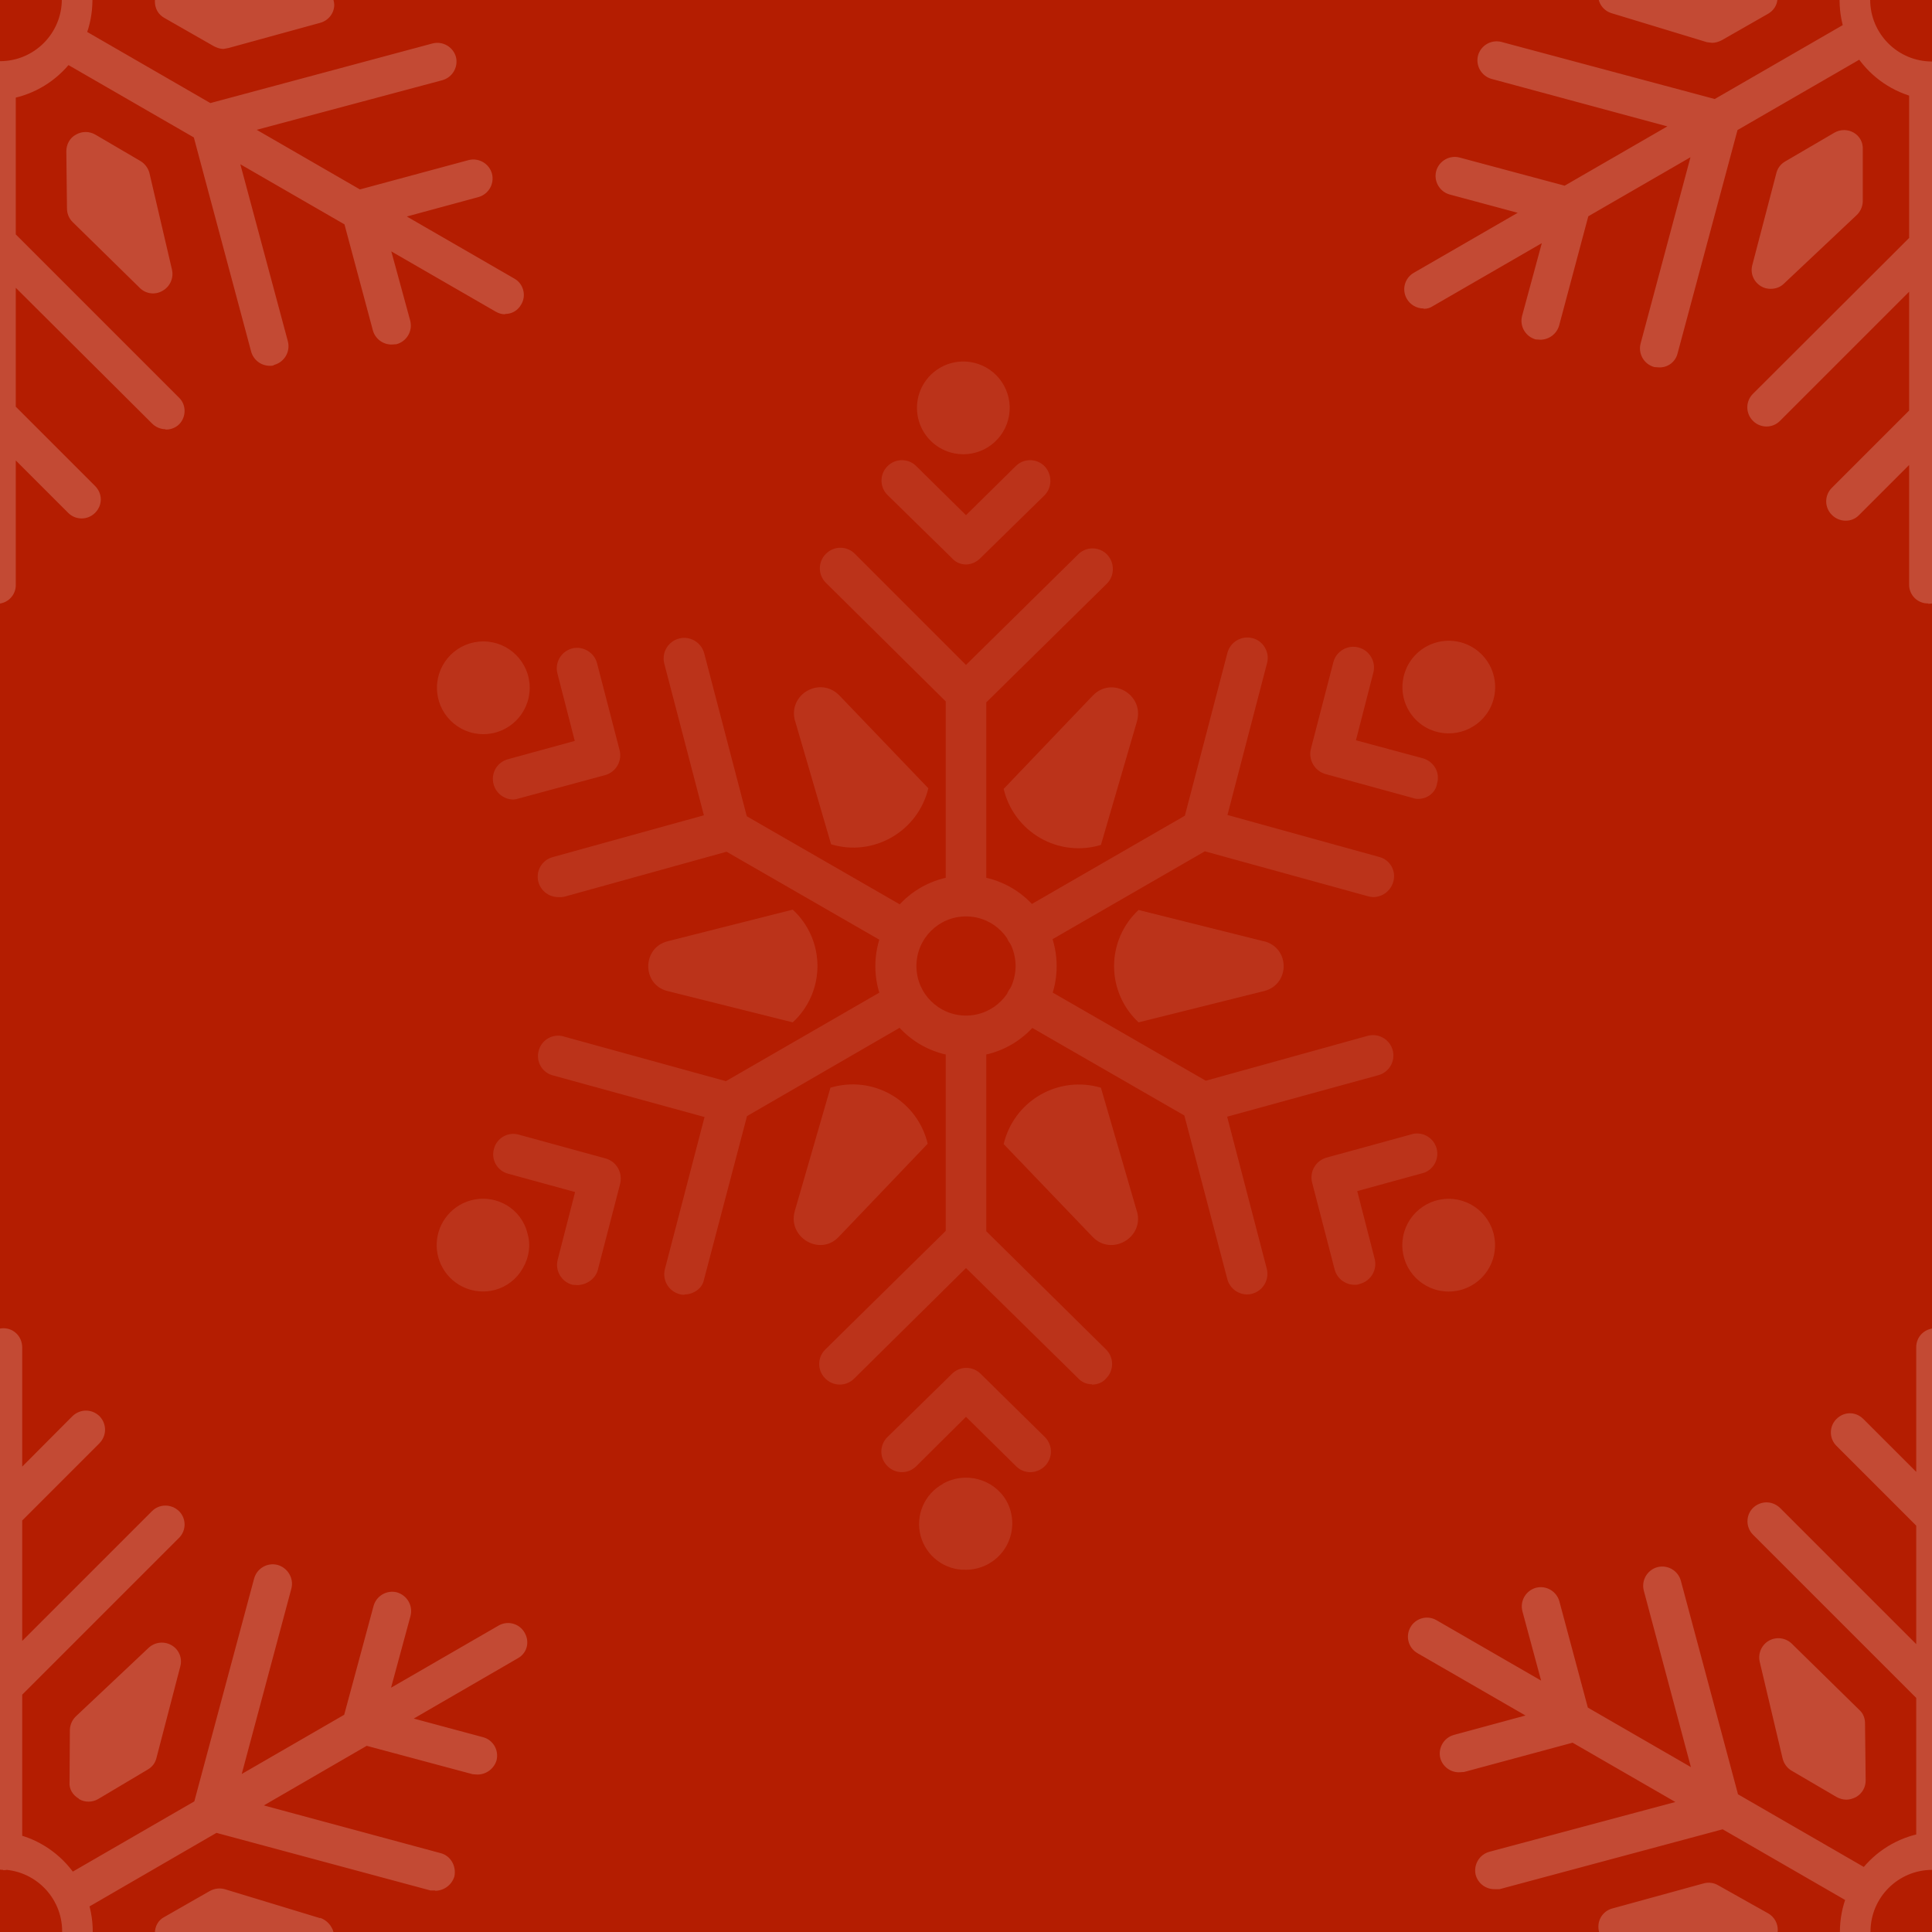
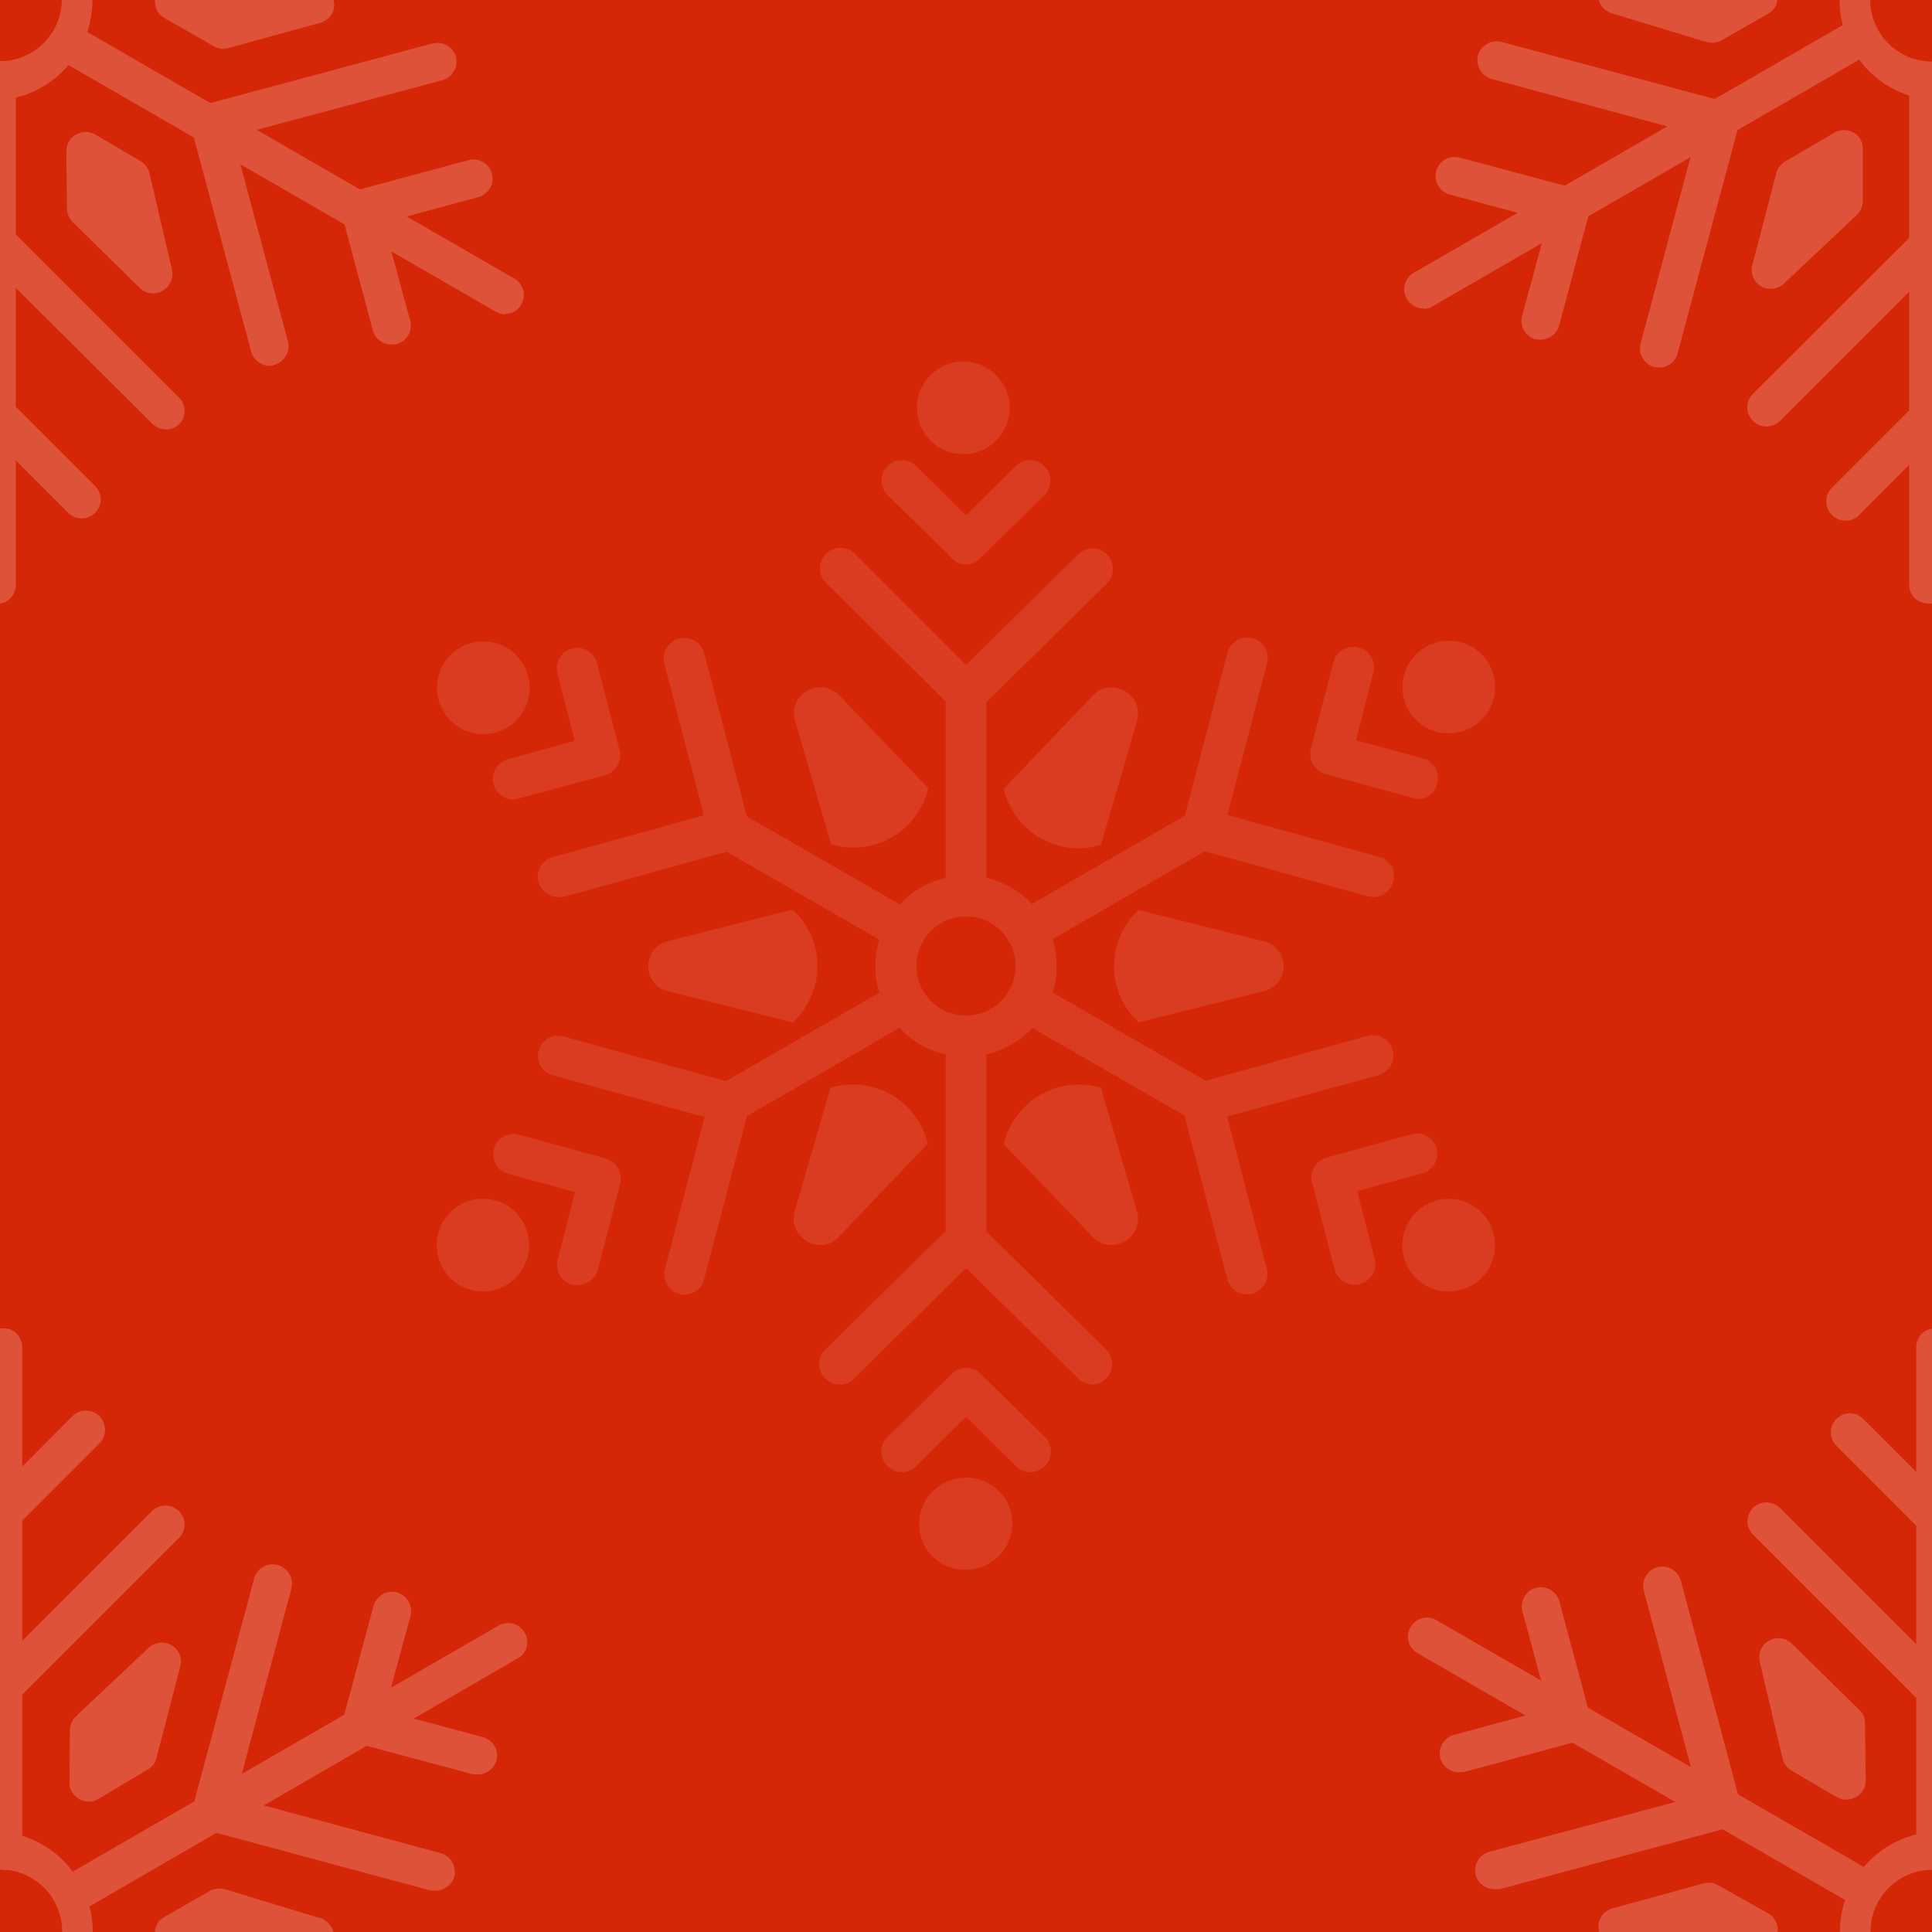
<svg xmlns="http://www.w3.org/2000/svg" width="60" height="60" transform="scale(1)">
-   <rect x="0" y="0" width="100%" height="100%" fill="#b41d01" />
+   <rect x="0" y="0" width="100%" height="100%" fill="#d52708" />
  <path d="M30 28.46a.63.63 0 01-.63-.63v-6.3c0-.35.28-.63.63-.63s.63.28.63.63v6.3c0 .36-.28.63-.63.63zm1.88 1.09a.65.65 0 01-.56-.32.63.63 0 01.23-.87l5.46-3.15c.3-.18.69-.07.86.23.18.31.07.7-.23.87l-5.46 3.15a.54.54 0 01-.3.09zm5.46 5.32a.67.67 0 01-.32-.09l-5.47-3.15a.63.63 0 01-.23-.86c.18-.31.57-.42.86-.24l5.47 3.15c.3.18.41.57.24.87a.6.6 0 01-.55.32zM30 39.12a.63.63 0 01-.63-.63v-6.3c0-.35.28-.63.63-.63s.63.28.63.63v6.3c0 .34-.28.63-.63.63zm-7.34-4.24a.65.65 0 01-.56-.32.63.63 0 01.23-.86l5.46-3.15c.3-.18.69-.08.86.23.18.3.07.69-.23.86l-5.46 3.16a.58.58 0 01-.3.08zm5.45-5.33a.67.67 0 01-.32-.09l-5.47-3.15a.63.63 0 01-.24-.87c.18-.3.56-.4.87-.23l5.47 3.15c.3.18.4.57.23.87a.58.58 0 01-.54.32zm15.93-4.74c-.06 0-.12-.01-.17-.03l-2.7-.74a.65.65 0 01-.46-.78l.7-2.7a.64.64 0 01.79-.45c.33.09.54.44.45.78l-.54 2.1 2.08.56c.34.1.54.44.44.78-.05.3-.31.48-.59.48zm-1.39 3.05a.73.73 0 01-.18-.03l-5.3-1.46a.63.63 0 01-.44-.78l1.39-5.32a.64.64 0 01.78-.45c.33.08.54.44.45.77l-1.23 4.72 4.7 1.3c.34.08.55.43.45.77a.65.65 0 01-.62.48zm1.63-5.27a1.45 1.45 0 001.96-.53 1.44 1.44 0 10-1.96.53zm.71 14.64a1.44 1.44 0 100 2.88 1.44 1.44 0 000-2.88zm-15.7 8.85a1.42 1.42 0 00.71 2.67 1.44 1.44 0 001.25-2.15c-.4-.68-1.28-.91-1.97-.52zm-13.57-8.66a1.44 1.44 0 10-.35 2.64c.37-.1.68-.34.87-.68.19-.33.25-.71.14-1.08a1.4 1.4 0 00-.66-.88zm-.71-17.5a1.44 1.44 0 100 2.88 1.44 1.44 0 000-2.88zm15.36-8.62a1.44 1.44 0 10-.73 2.78 1.44 1.44 0 00.73-2.78zm11.7 28.6a.64.64 0 01-.62-.47l-.7-2.7a.64.64 0 01.45-.78l2.7-.74a.63.63 0 01.33 1.21l-2.08.57.54 2.1a.64.64 0 01-.45.78c-.07.03-.12.03-.18.03zm-3.33.3a.64.64 0 01-.62-.46l-1.4-5.33a.64.64 0 01.45-.77l5.3-1.47a.63.63 0 01.34 1.22l-4.7 1.29 1.23 4.72a.64.64 0 01-.46.78.52.52 0 01-.14.02zm-6.75 5.52a.63.63 0 01-.45-.2L30 44l-1.54 1.53a.63.63 0 01-.9 0 .63.63 0 010-.9l2-1.96a.63.63 0 01.9 0l1.99 1.96c.25.25.25.65 0 .9-.13.13-.3.19-.46.19zm1.92-2.73a.58.58 0 01-.44-.2L30 39.38l-3.47 3.43a.63.63 0 01-.9 0 .63.63 0 010-.9l3.92-3.86a.63.63 0 01.89 0l3.91 3.86c.25.25.25.65 0 .9-.1.12-.26.19-.44.19zm-15.97-3.08l-.16-.01a.64.64 0 01-.46-.78l.54-2.1-2.08-.57a.62.62 0 01-.44-.77.62.62 0 01.78-.44l2.7.74c.33.1.52.44.44.78l-.7 2.7c-.08.26-.34.44-.62.45zm3.32.3c-.05 0-.1 0-.16-.02a.64.64 0 01-.45-.78l1.23-4.72-4.7-1.29a.62.62 0 01-.45-.77.62.62 0 01.78-.44l5.3 1.46c.34.1.54.44.45.78l-1.4 5.32c-.05.26-.32.45-.6.45zm-5.32-15.38a.64.64 0 01-.61-.47.63.63 0 01.44-.78l2.08-.57-.54-2.1a.64.64 0 01.45-.77c.34-.09.69.12.78.45l.7 2.7a.64.64 0 01-.44.78l-2.7.73a.53.53 0 01-.16.03zm1.4 3.03a.64.64 0 01-.62-.47.63.63 0 01.44-.77l4.7-1.3-1.23-4.71a.64.64 0 01.46-.78c.34-.09.69.12.78.46l1.39 5.32a.64.64 0 01-.44.77l-5.3 1.47a.71.71 0 01-.18.01zM30 17.53a.58.58 0 01-.44-.2l-2-1.96a.63.63 0 010-.89.63.63 0 01.9 0L30 16l1.54-1.52a.63.63 0 01.9 0c.24.25.24.66 0 .9l-2 1.96a.64.64 0 01-.44.19zm0 4.63a.58.58 0 01-.44-.19l-3.91-3.87a.63.63 0 010-.9.63.63 0 01.9 0L30 20.65l3.48-3.43a.63.63 0 01.9 0c.24.25.24.66 0 .9l-3.92 3.86a.7.7 0 01-.47.2zm3.94-.56l-2.77 2.9a2.39 2.39 0 003.02 1.74l1.12-3.84c.23-.83-.78-1.41-1.37-.8zm5.3 7.63l-3.88-.97a2.38 2.38 0 000 3.49l3.89-.97c.82-.2.82-1.35 0-1.55zm-3.93 8.4l-1.12-3.85a2.4 2.4 0 00-3.02 1.75l2.77 2.89c.59.6 1.6.01 1.37-.8zm-9.27.79l2.77-2.9a2.39 2.39 0 00-3.02-1.74l-1.11 3.84c-.22.81.78 1.4 1.36.8zm-5.3-7.64l3.88.97a2.38 2.38 0 000-3.5l-3.88.98c-.81.2-.81 1.36 0 1.55zm3.95-8.4l1.12 3.84c1.32.4 2.7-.4 3.02-1.74l-2.77-2.89c-.6-.6-1.6-.02-1.37.8zM30 32.82a2.81 2.81 0 110-5.63 2.81 2.81 0 010 5.63zm0-4.36a1.54 1.54 0 100 3.08 1.54 1.54 0 000-3.08z" stroke-width="1" stroke="none" fill="hsla(0,0%,100%,0.1)" />
  <path d="M55.21 59.95a.59.59 0 00-.3-.53l-1.55-.87a.58.58 0 00-.45-.06l-2.84.78a.58.58 0 00-.43.57c0 .26.16.49.42.57l2.96.9.16.02c.1 0 .2-.03.3-.08l1.4-.8c.2-.1.33-.29.33-.5zm2.54-6.84l-2.1-2.06a.6.6 0 00-.71-.1.6.6 0 00-.29.66l.71 3c.04.16.14.3.28.38l1.4.82c.09.05.2.08.3.08.1 0 .2-.03.3-.08.19-.11.3-.3.3-.52l-.02-1.77c0-.15-.05-.3-.17-.41zm2.26 10a3.12 3.12 0 010-6.22 3.12 3.12 0 010 6.22zm0-5.04a1.92 1.92 0 000 3.84c1.05 0 1.92-.87 1.92-1.92 0-1.06-.87-1.92-1.92-1.92zm-14.7-3.03a.6.6 0 01-.58-.44.6.6 0 01.42-.72l2.95-.8-.82-3.04a.6.6 0 01.42-.73.6.6 0 01.73.43l.97 3.62c.04.15.02.31-.05.45a.6.6 0 01-.36.27l-3.52.95-.16.01zm1.1 3.63a.6.6 0 01-.58-.44.6.6 0 01.42-.72l6.5-1.74-1.7-6.37a.6.6 0 01.42-.73.6.6 0 01.73.42l1.86 6.95c.04.15.01.32-.05.45a.56.56 0 01-.36.28l-7.08 1.9h-.17zm11.46.58c-.1 0-.2-.03-.3-.09l-13.55-7.82a.59.59 0 01-.22-.8.59.59 0 01.8-.23l13.56 7.83c.29.16.38.53.22.8-.1.2-.3.3-.51.3zm2.16-11.6a.6.6 0 01-.42-.17l-2.58-2.58a.59.59 0 010-.83c.24-.24.6-.24.84 0l2.15 2.15 2.23-2.24c.24-.23.6-.23.84 0 .23.24.23.6 0 .84l-2.64 2.64a.51.51 0 01-.42.2zm.03 5.39a.6.6 0 01-.42-.18l-5.2-5.2a.59.59 0 010-.83c.24-.23.6-.23.84 0l4.77 4.77 4.67-4.67c.23-.23.6-.23.84 0 .23.23.23.6 0 .83l-5.09 5.09a.51.51 0 01-.4.19zm.04 5.03a.58.58 0 01-.59-.6V41.84c0-.33.26-.59.6-.59.32 0 .58.26.58.6v15.64a.58.58 0 01-.59.59zm-57.65-2.2a.59.59 0 00.6 0l1.53-.91c.14-.08.24-.2.28-.37l.74-2.84a.58.58 0 00-.28-.66.6.6 0 00-.71.09L2.36 53.3a.61.61 0 00-.19.42l-.01 1.62c-.02.22.1.41.29.52zm7.49 3.7l-2.96-.9a.62.62 0 00-.47.06l-1.4.8c-.2.1-.3.3-.3.51 0 .22.1.41.3.52l1.54.88c.1.05.2.08.29.08l.16-.03 2.84-.78c.26-.07.44-.3.44-.56a.65.65 0 00-.44-.59zM.01 63.1a3.12 3.12 0 010-6.22 3.12 3.12 0 010 6.22zm0-5.04a1.92 1.92 0 000 3.84 1.92 1.92 0 000-3.84zm14.82-2.95l-.15-.01-3.62-.97a.56.56 0 01-.35-.28.58.58 0 01-.06-.45l.95-3.52a.6.6 0 01.72-.43c.32.09.51.41.43.73l-.8 2.95 3.05.82c.31.08.5.4.42.72a.62.62 0 01-.59.44zm-1.31 3.6h-.15l-6.95-1.87a.6.6 0 01-.43-.73l1.9-7.08a.6.6 0 01.73-.43c.32.09.51.42.43.73l-1.74 6.5 6.37 1.72c.32.08.5.41.43.73a.63.63 0 01-.6.44zm-11.28.7a.6.6 0 01-.52-.3.59.59 0 01.22-.8l13.55-7.83a.59.59 0 01.8.22c.17.29.08.64-.21.8L2.53 59.35a.54.54 0 01-.29.08zM.04 47.66a.6.6 0 01-.43-.18l-2.58-2.58a.59.59 0 010-.83c.24-.24.6-.24.84 0l2.15 2.15 2.23-2.24c.24-.23.6-.23.84 0 .23.24.23.6 0 .84L.45 47.46a.51.51 0 01-.42.2zm.02 5.38a.6.6 0 01-.42-.18l-5.2-5.2a.59.59 0 010-.83c.24-.23.6-.23.84 0L.05 51.6l4.67-4.67c.23-.23.6-.23.84 0 .23.23.23.6 0 .83L.47 52.85a.51.51 0 01-.4.19zm.04 5.03a.58.58 0 01-.59-.6V41.84c0-.33.26-.59.6-.59.32 0 .58.26.58.6v15.64a.58.58 0 01-.59.59zM57.57 4.12a.6.6 0 00-.6 0l-1.54.9a.58.58 0 00-.27.38l-.74 2.83c-.07.26.04.52.27.66.1.06.2.08.3.08.15 0 .3-.05.41-.16l2.25-2.12a.61.61 0 00.2-.43V4.64a.56.56 0 00-.28-.52zM55.2-.05a.59.59 0 00-.3-.53l-1.55-.87a.58.58 0 00-.45-.06l-2.84.78a.58.58 0 00-.43.57c0 .26.16.49.42.57l2.96.9.16.02c.1 0 .2-.03.3-.08l1.4-.8c.2-.1.33-.29.33-.5zm4.8 3.16a3.12 3.12 0 010-6.22 3.12 3.12 0 010 6.22zm0-5.04a1.92 1.92 0 000 3.84c1.05 0 1.92-.87 1.92-1.92 0-1.06-.87-1.92-1.92-1.92zm-2.69 18.1a.6.6 0 01-.42-.18.59.59 0 010-.84l2.64-2.64a.61.61 0 01.84 0l2.57 2.57c.24.24.24.6 0 .84a.59.59 0 01-.83 0l-2.15-2.15L57.73 16a.56.56 0 01-.4.17zm7.82-2.84a.6.6 0 01-.42-.18L59.95 8.4l-4.67 4.67a.59.59 0 01-.84 0 .59.59 0 010-.84l5.09-5.08c.23-.23.6-.23.83 0l5.2 5.2c.23.22.23.6 0 .83a.58.58 0 01-.42.16zm-5.24 5.41a.58.58 0 01-.6-.59V2.51c0-.33.27-.6.6-.6.33 0 .59.27.59.6v15.64a.58.58 0 01-.6.6zm-12.05-8.19l-.15-.01a.6.6 0 01-.42-.73l.8-2.95-3.05-.82a.6.6 0 01-.42-.72.6.6 0 01.72-.43l3.62.97c.32.09.5.42.42.73l-.94 3.52a.61.61 0 01-.58.44zm3.69.86l-.15-.01a.6.6 0 01-.43-.73l1.74-6.5-6.37-1.72a.6.6 0 01-.42-.72.6.6 0 01.72-.43l6.95 1.86c.32.09.5.42.43.73l-1.9 7.08a.57.57 0 01-.57.44zm-7.32-1.83a.6.6 0 01-.52-.3.59.59 0 01.22-.81L57.47.64a.59.59 0 01.81.22c.17.3.07.65-.22.81L44.51 9.5a.5.5 0 01-.29.09zM9.94-.44l-2.96-.89a.62.62 0 00-.47.06l-1.4.79c-.2.11-.3.3-.3.52 0 .22.1.41.3.52l1.54.88c.1.05.2.08.29.08l.16-.03L9.94.71c.26-.07.44-.3.44-.56a.65.65 0 00-.44-.59zm-5.3 5.81A.62.62 0 004.36 5l-1.4-.82a.6.6 0 00-.6 0c-.19.1-.3.3-.3.52l.02 1.77c0 .16.06.31.17.42l2.1 2.06a.58.58 0 00.7.08.6.6 0 00.29-.66zM0 3.11a3.12 3.12 0 010-6.22 3.12 3.12 0 010 6.22zm0-5.04A1.92 1.92 0 000 1.9a1.92 1.92 0 000-3.84zM12.16 10.7a.6.6 0 01-.58-.44l-.97-3.62a.6.6 0 01.43-.72l3.52-.95a.6.6 0 01.72.43.6.6 0 01-.42.72l-2.95.8.83 3.04a.6.6 0 01-.43.73l-.15.01zm-3.78.66a.6.6 0 01-.58-.44L5.94 3.97a.65.65 0 01.05-.45.6.6 0 01.36-.27l7.08-1.9a.6.6 0 01.73.42.6.6 0 01-.42.72L7.23 4.23l1.71 6.37a.6.6 0 01-.42.73c-.03.03-.09.03-.14.03zm7.3-1.6c-.1 0-.2-.03-.3-.09L1.83 1.85a.59.59 0 01-.22-.8.59.59 0 01.8-.23l13.56 7.83c.29.16.38.53.22.8-.11.2-.3.3-.5.3zm-18.36 6.4A.6.6 0 01-3.1 16a.59.59 0 010-.84l2.64-2.64a.61.61 0 01.84 0l2.57 2.57c.24.24.24.6 0 .84a.59.59 0 01-.83 0l-2.15-2.15L-2.27 16a.56.56 0 01-.4.17zm7.82-2.83a.6.6 0 01-.42-.18L-.05 8.4l-4.67 4.67a.59.59 0 01-.84 0 .59.59 0 010-.84l5.09-5.08c.23-.23.6-.23.83 0l5.2 5.2c.23.22.23.6 0 .83a.58.58 0 01-.42.16zM-.1 18.74a.58.58 0 01-.6-.59V2.51c0-.33.27-.6.6-.6.33 0 .59.27.59.6v15.64a.58.58 0 01-.6.6z" stroke-width="1" stroke="none" fill="hsla(0,0%,100%,0.2)" />
</svg>
